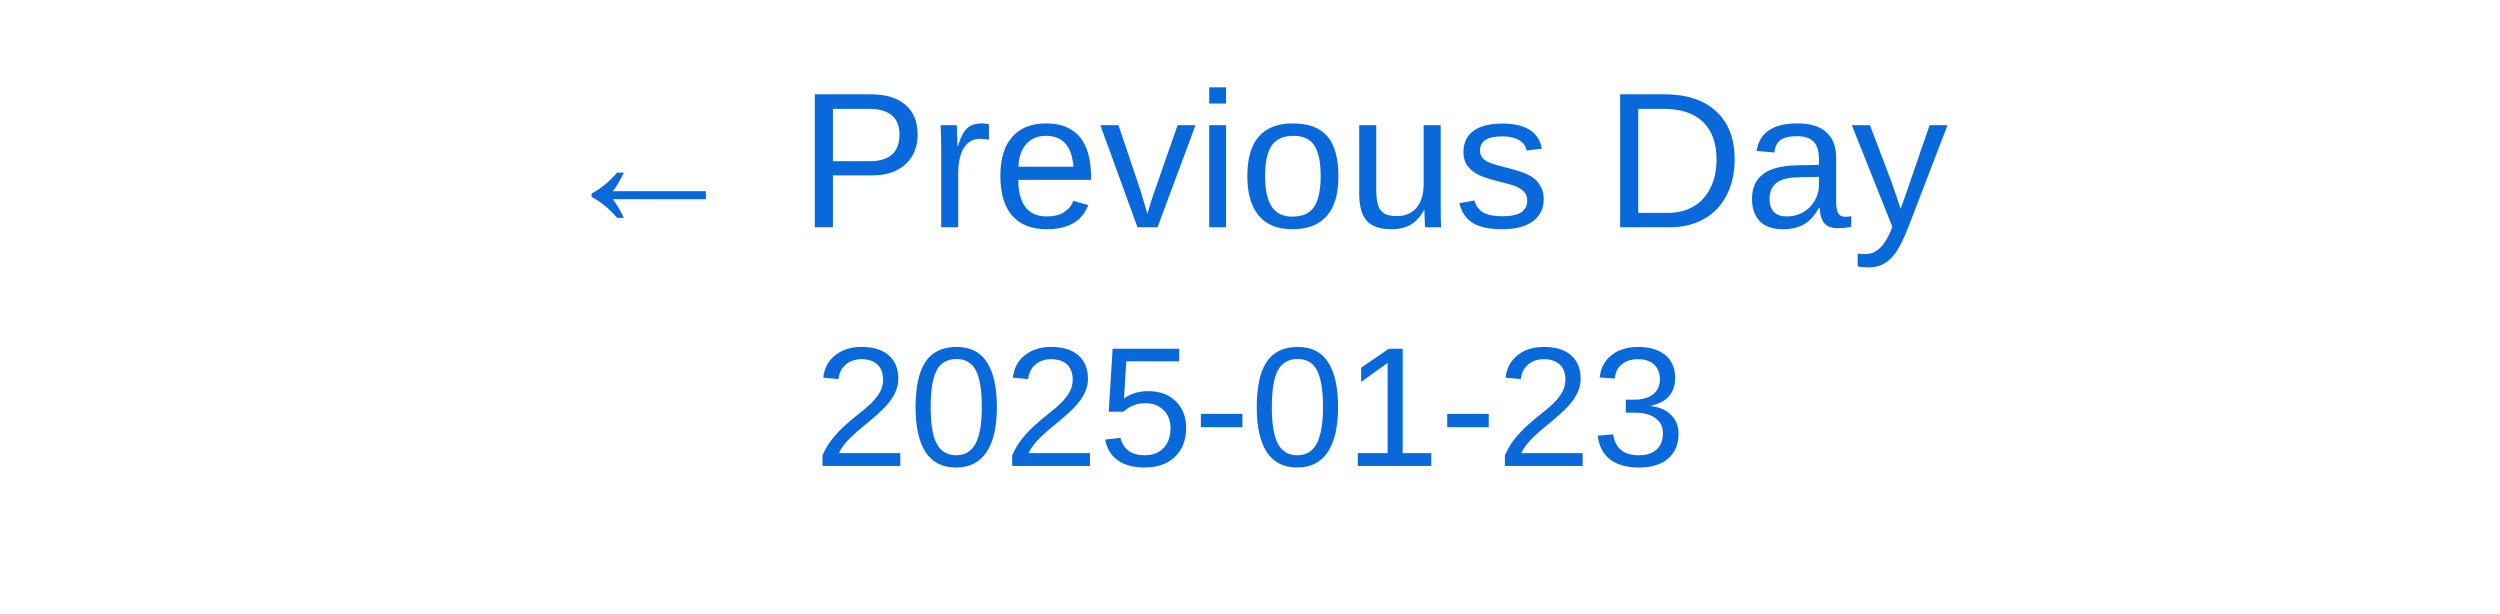
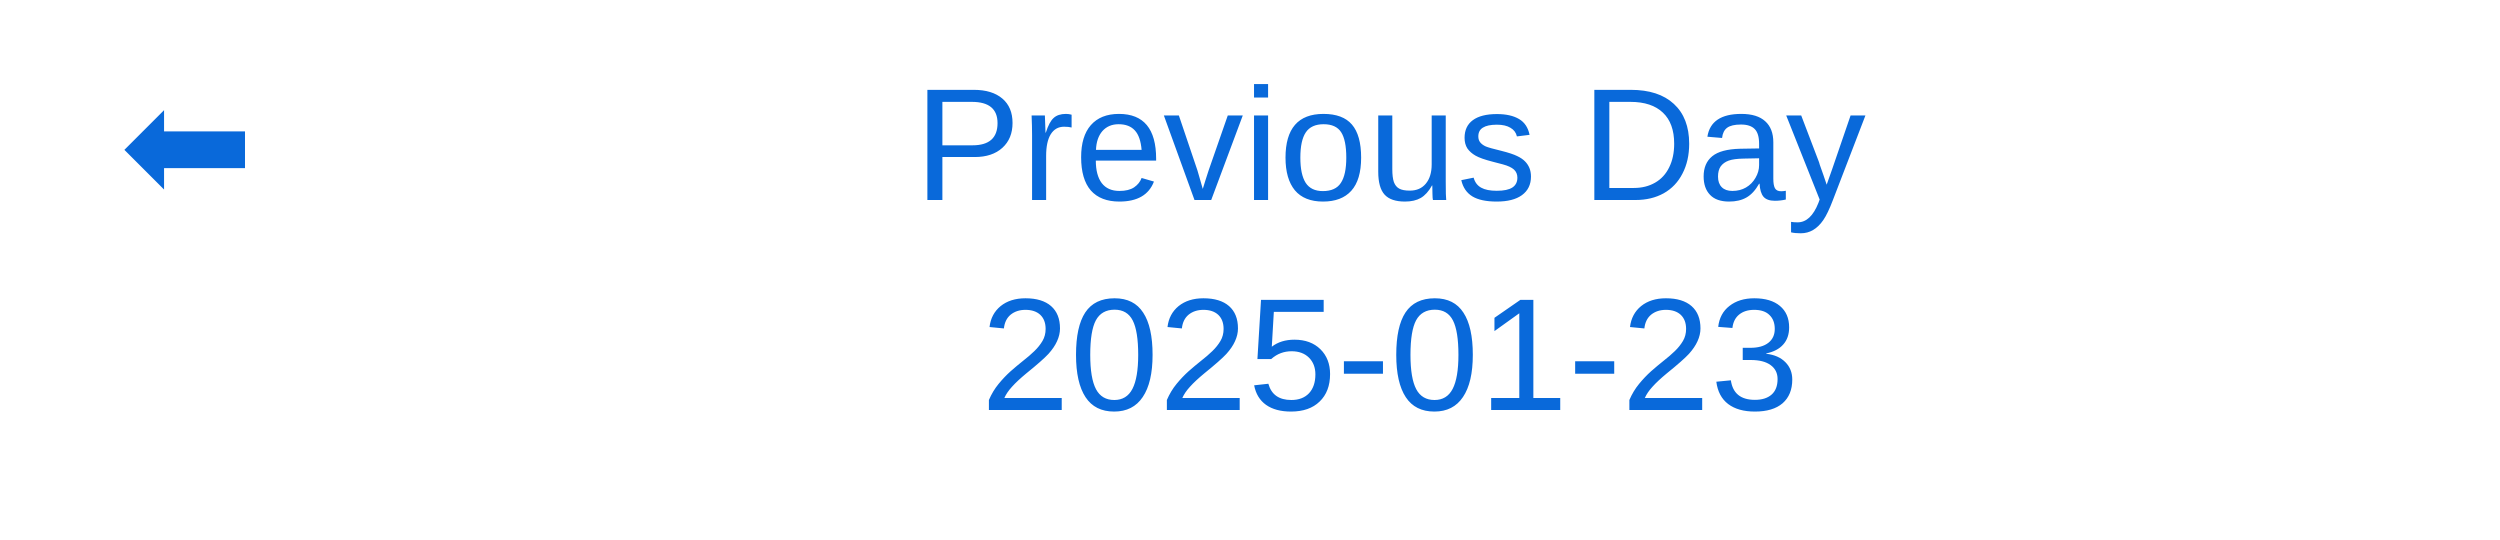
- <svg xmlns="http://www.w3.org/2000/svg" width="220" height="54" viewBox="0 0 220 54" fill="none" role="img" aria-label="← Previous Day 2025-01-23">
-   <rect width="220" height="54" fill="transparent" />
-   <text x="110.0" y="20" text-anchor="middle" font-family="Arial, sans-serif" font-size="17" fill="#0969da">← Previous Day</text>
-   <text x="110.0" y="41" text-anchor="middle" font-family="Arial, sans-serif" font-size="15" fill="#0969da">2025-01-23</text>
+ <svg xmlns="http://www.w3.org/2000/svg" width="250" height="54" viewBox="0 0 250 54" fill="none" role="img" aria-label="Previous Day 2025-01-23">
+   <rect width="250" height="54" fill="transparent" />
+   <text x="12" y="20" text-anchor="start" font-family="Arial, sans-serif" font-size="16" fill="#0969da">⬅</text>
+   <text x="139.0" y="20" text-anchor="middle" font-family="Arial, sans-serif" font-size="16" fill="#0969da">Previous Day</text>
+   <text x="139.0" y="41" text-anchor="middle" font-family="Arial, sans-serif" font-size="16" fill="#0969da">2025-01-23</text>
</svg>
